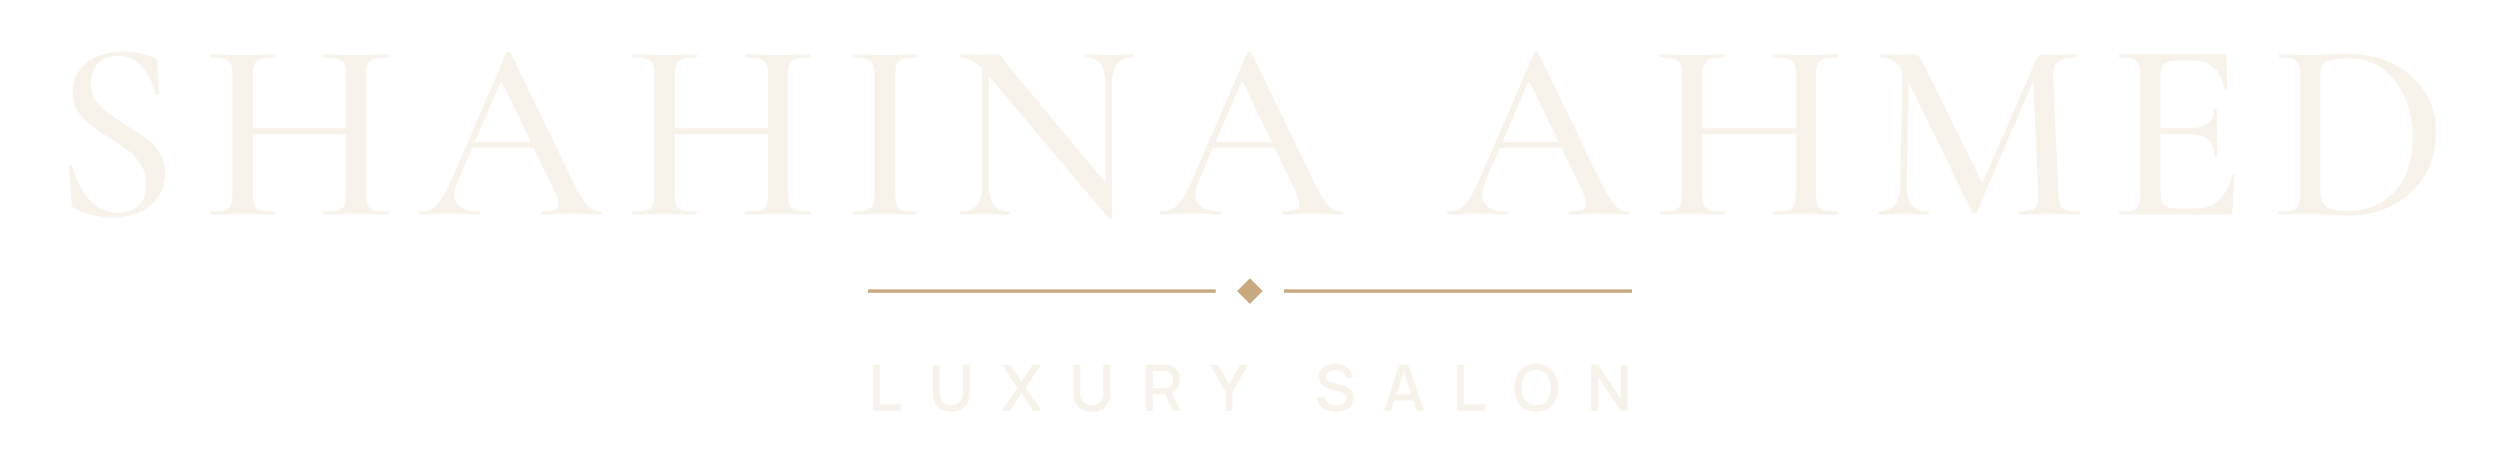
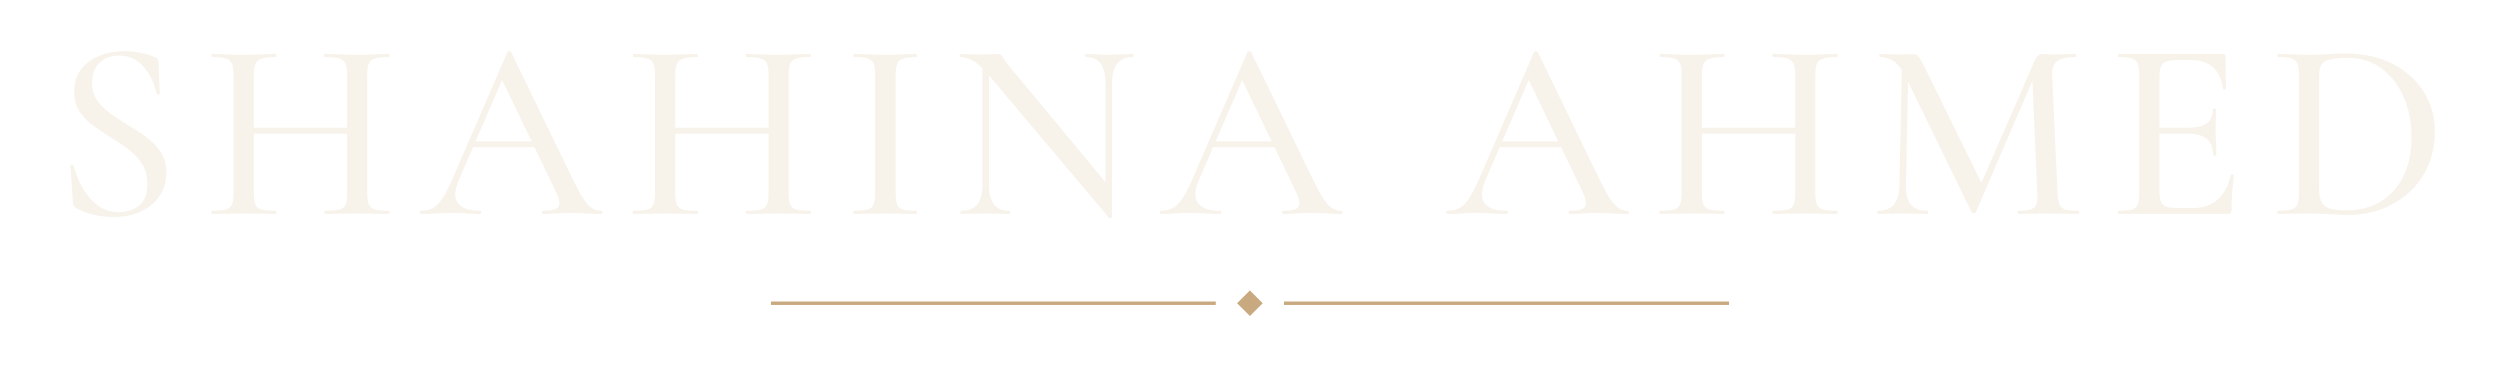
- <svg xmlns="http://www.w3.org/2000/svg" viewBox="0 0 1171.1 216.7" width="1171" height="217" role="img" aria-label="Shahina Ahmed Luxury Salon">
+ <svg xmlns="http://www.w3.org/2000/svg" viewBox="0 0 1171.1 172.2" width="1171" height="172" role="img" aria-label="Shahina Ahmed">
  <path fill="#F7F2EA" d="M42.504 38.76Q42.504 43.584 44.91 47.07Q47.316 50.556 51.162 53.25Q55.008 55.944 59.274 58.572Q63.768 61.254 67.875 64.236Q71.982 67.218 74.682 71.226Q77.382 75.234 77.382 80.994Q77.382 86.892 74.358 91.593Q71.334 96.294 65.745 99.027Q60.156 101.76 52.32 101.76Q49.248 101.76 46.074 101.238Q42.9 100.716 39.984 99.735Q37.068 98.754 34.704 97.356Q34.158 96.996 33.897 96.51Q33.636 96.024 33.57 95.076L32.418 77.91Q32.298 77.31 32.958 77.25Q33.618 77.19 33.738 77.67Q34.812 81.324 36.576 85.167Q38.34 89.01 40.908 92.226Q43.476 95.442 47.001 97.464Q50.526 99.486 55.176 99.486Q58.464 99.486 61.512 98.295Q64.56 97.104 66.51 94.254Q68.46 91.404 68.46 86.436Q68.46 80.664 65.907 76.71Q63.354 72.756 59.394 69.828Q55.434 66.9 51.048 64.272Q46.848 61.644 42.942 58.803Q39.036 55.962 36.603 52.182Q34.17 48.402 34.17 42.924Q34.17 36.468 37.587 32.274Q41.004 28.08 46.362 26.04Q51.72 24.0 57.39 24.0Q61.05 24.0 64.875 24.714Q68.7 25.428 71.88 26.772Q72.948 27.186 73.314 27.753Q73.68 28.32 73.68 28.974L74.274 43.908Q74.274 44.334 73.668 44.415Q73.062 44.496 72.888 44.07Q72.432 41.97 71.277 38.934Q70.122 35.898 68.061 32.958Q66 30.018 62.805 28.032Q59.61 26.046 55.074 26.046Q50.886 26.046 48.096 27.774Q45.306 29.502 43.905 32.337Q42.504 35.172 42.504 38.76Z M162.15 35.28Q162.15 31.8 161.452 30.0Q160.754 28.2 158.543 27.48Q156.332 26.76 151.794 26.76Q151.434 26.76 151.434 26.04Q151.434 25.32 151.794 25.32Q154.721 25.32 158.474 25.5Q162.228 25.68 166.956 25.68Q171.012 25.68 174.909 25.5Q178.806 25.32 181.728 25.32Q182.088 25.32 182.088 26.04Q182.088 26.76 181.728 26.76Q177.442 26.76 175.242 27.42Q173.042 28.08 172.309 29.82Q171.576 31.56 171.576 35.04V90.6Q171.576 94.08 172.309 95.88Q173.042 97.68 175.242 98.28Q177.442 98.88 181.728 98.88Q182.088 98.88 182.088 99.6Q182.088 100.32 181.728 100.32Q178.806 100.32 174.909 100.2Q171.012 100.08 166.956 100.08Q162.228 100.08 158.474 100.2Q154.721 100.32 151.794 100.32Q151.434 100.32 151.434 99.6Q151.434 98.88 151.794 98.88Q156.332 98.88 158.543 98.28Q160.754 97.68 161.452 95.88Q162.15 94.08 162.15 90.6ZM113.274 62.67V59.904H166.356V62.67ZM108.882 90.6V35.04Q108.882 31.56 108.149 29.82Q107.417 28.08 105.275 27.42Q103.133 26.76 98.85 26.76Q98.556 26.76 98.556 26.04Q98.556 25.32 98.85 25.32Q101.838 25.32 105.571 25.5Q109.303 25.68 113.352 25.68Q118.146 25.68 121.935 25.5Q125.725 25.32 128.73 25.32Q128.97 25.32 128.97 26.04Q128.97 26.76 128.73 26.76Q124.308 26.76 122.098 27.48Q119.887 28.2 119.13 30.0Q118.374 31.8 118.374 35.28V90.6Q118.374 94.08 119.094 95.88Q119.814 97.68 122.072 98.28Q124.33 98.88 128.73 98.88Q128.97 98.88 128.97 99.6Q128.97 100.32 128.73 100.32Q125.594 100.32 121.87 100.2Q118.146 100.08 113.352 100.08Q109.287 100.08 105.475 100.2Q101.664 100.32 98.676 100.32Q98.436 100.32 98.436 99.6Q98.436 98.88 98.676 98.88Q103.02 98.88 105.198 98.28Q107.376 97.68 108.129 95.88Q108.882 94.08 108.882 90.6Z M219.234 69.012 220.638 66.312H253.284L254.124 69.012ZM281.322 98.88Q281.856 98.88 281.856 99.6Q281.856 100.32 281.322 100.32Q277.854 100.32 274.152 100.08Q270.45 99.84 267.048 99.84Q263.166 99.84 260.331 100.08Q257.496 100.32 254.04 100.32Q253.56 100.32 253.56 99.6Q253.56 98.88 254.04 98.88Q259.95 98.88 261.258 96.999Q262.566 95.118 259.962 89.7L234.084 35.97L237.984 30.204L214.5 84.534Q211.392 91.8 214.182 95.34Q216.972 98.88 224.484 98.88Q225.084 98.88 225.084 99.6Q225.084 100.32 224.484 100.32Q220.884 100.32 217.884 100.08Q214.884 99.84 210.324 99.84Q205.908 99.84 203.22 100.08Q200.532 100.32 196.716 100.32Q196.236 100.32 196.236 99.6Q196.236 98.88 196.716 98.88Q199.956 98.88 202.329 97.599Q204.702 96.318 206.91 92.955Q209.118 89.592 211.788 83.4L237.3 24.444Q237.486 24.084 238.215 24.057Q238.944 24.03 239.064 24.444L267.876 83.88Q270.69 89.718 272.823 93.018Q274.956 96.318 276.981 97.599Q279.006 98.88 281.322 98.88Z M359.79 35.28Q359.79 31.8 359.092 30.0Q358.394 28.2 356.183 27.48Q353.972 26.76 349.434 26.76Q349.074 26.76 349.074 26.04Q349.074 25.32 349.434 25.32Q352.361 25.32 356.114 25.5Q359.868 25.68 364.596 25.68Q368.652 25.68 372.549 25.5Q376.446 25.32 379.368 25.32Q379.728 25.32 379.728 26.04Q379.728 26.76 379.368 26.76Q375.082 26.76 372.882 27.42Q370.682 28.08 369.949 29.82Q369.216 31.56 369.216 35.04V90.6Q369.216 94.08 369.949 95.88Q370.682 97.68 372.882 98.28Q375.082 98.88 379.368 98.88Q379.728 98.88 379.728 99.6Q379.728 100.32 379.368 100.32Q376.446 100.32 372.549 100.2Q368.652 100.08 364.596 100.08Q359.868 100.08 356.114 100.2Q352.361 100.32 349.434 100.32Q349.074 100.32 349.074 99.6Q349.074 98.88 349.434 98.88Q353.972 98.88 356.183 98.28Q358.394 97.68 359.092 95.88Q359.79 94.08 359.79 90.6ZM310.914 62.67V59.904H363.996V62.67ZM306.522 90.6V35.04Q306.522 31.56 305.789 29.82Q305.057 28.08 302.915 27.42Q300.773 26.76 296.49 26.76Q296.196 26.76 296.196 26.04Q296.196 25.32 296.49 25.32Q299.478 25.32 303.211 25.5Q306.943 25.68 310.992 25.68Q315.786 25.68 319.575 25.5Q323.365 25.32 326.37 25.32Q326.61 25.32 326.61 26.04Q326.61 26.76 326.37 26.76Q321.948 26.76 319.738 27.48Q317.527 28.2 316.77 30.0Q316.014 31.8 316.014 35.28V90.6Q316.014 94.08 316.734 95.88Q317.454 97.68 319.712 98.28Q321.97 98.88 326.37 98.88Q326.61 98.88 326.61 99.6Q326.61 100.32 326.37 100.32Q323.234 100.32 319.51 100.2Q315.786 100.08 310.992 100.08Q306.927 100.08 303.115 100.2Q299.304 100.32 296.316 100.32Q296.076 100.32 296.076 99.6Q296.076 98.88 296.316 98.88Q300.66 98.88 302.838 98.28Q305.016 97.68 305.769 95.88Q306.522 94.08 306.522 90.6Z M419.37 90.6Q419.37 94.08 420.036 95.88Q420.702 97.68 422.799 98.28Q424.896 98.88 429.078 98.88Q429.372 98.88 429.372 99.6Q429.372 100.32 429.078 100.32Q426.076 100.32 422.449 100.2Q418.822 100.08 414.444 100.08Q410.3 100.08 406.595 100.2Q402.89 100.32 399.876 100.32Q399.57 100.32 399.57 99.6Q399.57 98.88 399.898 98.88Q404.047 98.88 406.177 98.28Q408.306 97.68 409.032 95.88Q409.758 94.08 409.758 90.6V35.04Q409.758 31.56 409.044 29.82Q408.331 28.08 406.189 27.42Q404.048 26.76 399.876 26.76Q399.57 26.76 399.57 26.04Q399.57 25.32 399.876 25.32Q402.89 25.32 406.595 25.5Q410.3 25.68 414.444 25.68Q418.822 25.68 422.511 25.5Q426.201 25.32 429.078 25.32Q429.372 25.32 429.372 26.04Q429.372 26.76 429.078 26.76Q424.933 26.76 422.861 27.48Q420.788 28.2 420.079 30.0Q419.37 31.8 419.37 35.28Z M460.086 86.598V28.08L463.158 28.32V86.598Q463.158 92.826 465.468 95.853Q467.778 98.88 472.656 98.88Q472.962 98.88 472.962 99.6Q472.962 100.32 472.656 100.32Q470.214 100.32 467.592 100.2Q464.97 100.08 461.808 100.08Q458.604 100.08 455.613 100.2Q452.622 100.32 450.006 100.32Q449.712 100.32 449.712 99.6Q449.712 98.88 450.006 98.88Q455.286 98.88 457.686 95.853Q460.086 92.826 460.086 86.598ZM520.824 101.856Q520.824 102.15 520.251 102.21Q519.678 102.27 519.438 102.15L462.984 35.16Q458.796 30.24 455.697 28.5Q452.598 26.76 449.664 26.76Q449.358 26.76 449.358 26.04Q449.358 25.32 449.664 25.32Q451.866 25.32 454.188 25.44Q456.51 25.56 458.406 25.56Q461.274 25.56 463.665 25.44Q466.056 25.32 467.316 25.32Q468.876 25.32 469.557 26.7Q470.238 28.08 473.052 31.56L519.864 87.93ZM520.824 39.162V101.856L517.806 98.19V39.162Q517.806 32.934 515.562 29.847Q513.318 26.76 508.44 26.76Q508.2 26.76 508.2 26.04Q508.2 25.32 508.44 25.32Q510.948 25.32 513.57 25.5Q516.192 25.68 519.354 25.68Q522.33 25.68 525.252 25.5Q528.174 25.32 530.616 25.32Q530.922 25.32 530.922 26.04Q530.922 26.76 530.616 26.76Q525.618 26.76 523.221 29.847Q520.824 32.934 520.824 39.162Z M566.274 69.012 567.678 66.312H600.324L601.164 69.012ZM628.362 98.88Q628.896 98.88 628.896 99.6Q628.896 100.32 628.362 100.32Q624.894 100.32 621.192 100.08Q617.49 99.84 614.088 99.84Q610.206 99.84 607.371 100.08Q604.536 100.32 601.08 100.32Q600.6 100.32 600.6 99.6Q600.6 98.88 601.08 98.88Q606.99 98.88 608.298 96.999Q609.606 95.118 607.002 89.7L581.124 35.97L585.024 30.204L561.54 84.534Q558.432 91.8 561.222 95.34Q564.012 98.88 571.524 98.88Q572.124 98.88 572.124 99.6Q572.124 100.32 571.524 100.32Q567.924 100.32 564.924 100.08Q561.924 99.84 557.364 99.84Q552.948 99.84 550.26 100.08Q547.572 100.32 543.756 100.32Q543.276 100.32 543.276 99.6Q543.276 98.88 543.756 98.88Q546.996 98.88 549.369 97.599Q551.742 96.318 553.95 92.955Q556.158 89.592 558.828 83.4L584.34 24.444Q584.526 24.084 585.255 24.057Q585.984 24.03 586.104 24.444L614.916 83.88Q617.73 89.718 619.863 93.018Q621.996 96.318 624.021 97.599Q626.046 98.88 628.362 98.88Z M700.674 69.012 702.078 66.312H734.724L735.564 69.012ZM762.762 98.88Q763.296 98.88 763.296 99.6Q763.296 100.32 762.762 100.32Q759.294 100.32 755.592 100.08Q751.89 99.84 748.488 99.84Q744.606 99.84 741.771 100.08Q738.936 100.32 735.48 100.32Q735.0 100.32 735.0 99.6Q735.0 98.88 735.48 98.88Q741.39 98.88 742.698 96.999Q744.006 95.118 741.402 89.7L715.524 35.97L719.424 30.204L695.94 84.534Q692.832 91.8 695.622 95.34Q698.412 98.88 705.924 98.88Q706.524 98.88 706.524 99.6Q706.524 100.32 705.924 100.32Q702.324 100.32 699.324 100.08Q696.324 99.84 691.764 99.84Q687.348 99.84 684.66 100.08Q681.972 100.32 678.156 100.32Q677.676 100.32 677.676 99.6Q677.676 98.88 678.156 98.88Q681.396 98.88 683.769 97.599Q686.142 96.318 688.35 92.955Q690.558 89.592 693.228 83.4L718.74 24.444Q718.926 24.084 719.655 24.057Q720.384 24.03 720.504 24.444L749.316 83.88Q752.13 89.718 754.263 93.018Q756.396 96.318 758.421 97.599Q760.446 98.88 762.762 98.88Z M841.23 35.28Q841.23 31.8 840.532 30.0Q839.834 28.2 837.623 27.48Q835.412 26.76 830.874 26.76Q830.514 26.76 830.514 26.04Q830.514 25.32 830.874 25.32Q833.801 25.32 837.554 25.5Q841.308 25.68 846.036 25.68Q850.092 25.68 853.989 25.5Q857.886 25.32 860.808 25.32Q861.168 25.32 861.168 26.04Q861.168 26.76 860.808 26.76Q856.522 26.76 854.322 27.42Q852.122 28.08 851.389 29.82Q850.656 31.56 850.656 35.04V90.6Q850.656 94.08 851.389 95.88Q852.122 97.68 854.322 98.28Q856.522 98.88 860.808 98.88Q861.168 98.88 861.168 99.6Q861.168 100.32 860.808 100.32Q857.886 100.32 853.989 100.2Q850.092 100.08 846.036 100.08Q841.308 100.08 837.554 100.2Q833.801 100.32 830.874 100.32Q830.514 100.32 830.514 99.6Q830.514 98.88 830.874 98.88Q835.412 98.88 837.623 98.28Q839.834 97.68 840.532 95.88Q841.23 94.08 841.23 90.6ZM792.354 62.67V59.904H845.436V62.67ZM787.962 90.6V35.04Q787.962 31.56 787.229 29.82Q786.497 28.08 784.355 27.42Q782.213 26.76 777.93 26.76Q777.636 26.76 777.636 26.04Q777.636 25.32 777.93 25.32Q780.918 25.32 784.651 25.5Q788.383 25.68 792.432 25.68Q797.226 25.68 801.015 25.5Q804.805 25.32 807.81 25.32Q808.05 25.32 808.05 26.04Q808.05 26.76 807.81 26.76Q803.388 26.76 801.178 27.48Q798.967 28.2 798.21 30.0Q797.454 31.8 797.454 35.28V90.6Q797.454 94.08 798.174 95.88Q798.894 97.68 801.152 98.28Q803.41 98.88 807.81 98.88Q808.05 98.88 808.05 99.6Q808.05 100.32 807.81 100.32Q804.674 100.32 800.95 100.2Q797.226 100.08 792.432 100.08Q788.367 100.08 784.555 100.2Q780.744 100.32 777.756 100.32Q777.516 100.32 777.516 99.6Q777.516 98.88 777.756 98.88Q782.1 98.88 784.278 98.28Q786.456 97.68 787.209 95.88Q787.962 94.08 787.962 90.6Z M890.118 86.598 891.318 28.08 894.336 28.32 893.148 86.598Q893.028 92.826 895.398 95.853Q897.768 98.88 903.282 98.88Q903.576 98.88 903.576 99.6Q903.576 100.32 903.282 100.32Q900.642 100.32 897.849 100.2Q895.056 100.08 891.642 100.08Q888.33 100.08 885.474 100.2Q882.618 100.32 880.11 100.32Q879.816 100.32 879.816 99.6Q879.816 98.88 880.11 98.88Q885.096 98.88 887.547 95.853Q889.998 92.826 890.118 86.598ZM974.124 98.88Q974.43 98.88 974.43 99.6Q974.43 100.32 974.124 100.32Q971.136 100.32 967.407 100.2Q963.678 100.08 959.556 100.08Q955.512 100.08 952.068 100.2Q948.624 100.32 945.834 100.32Q945.54 100.32 945.54 99.6Q945.54 98.88 945.834 98.88Q951.672 98.88 953.358 97.32Q955.044 95.76 954.75 90.6L952.32 34.086L956.988 27.324L925.926 99.48Q925.806 99.96 924.993 99.96Q924.18 99.96 923.94 99.48L892.662 35.28Q888.498 26.76 880.95 26.76Q880.656 26.76 880.656 26.04Q880.656 25.32 880.95 25.32Q883.074 25.32 885.438 25.44Q887.802 25.56 889.392 25.56Q891.72 25.56 893.565 25.44Q895.41 25.32 896.4 25.32Q898.08 25.32 899.013 26.454Q899.946 27.588 901.92 31.56L929.13 86.91L924.714 94.542L953.586 28.32Q954.24 26.838 955.152 26.079Q956.064 25.32 957.186 25.32Q958.056 25.32 959.31 25.44Q960.564 25.56 962.232 25.56Q965.676 25.56 967.947 25.44Q970.218 25.32 972.594 25.32Q972.888 25.32 972.888 26.04Q972.888 26.76 972.594 26.76Q966.876 26.76 964.197 28.611Q961.518 30.462 961.692 35.394L964.242 90.6Q964.416 94.08 965.142 95.88Q965.868 97.68 967.932 98.28Q969.996 98.88 974.124 98.88Z M1043.964 100.32H992.838Q992.544 100.32 992.544 99.6Q992.544 98.88 992.838 98.88Q997.02 98.88 999.084 98.28Q1001.148 97.68 1001.847 95.88Q1002.546 94.08 1002.546 90.6V35.04Q1002.546 31.56 1001.847 29.82Q1001.148 28.08 999.084 27.42Q997.02 26.76 992.838 26.76Q992.544 26.76 992.544 26.04Q992.544 25.32 992.838 25.32H1041.87Q1043.004 25.32 1043.004 26.4L1043.244 41.568Q1043.244 41.874 1042.611 41.928Q1041.978 41.982 1041.87 41.622Q1041.006 35.004 1037.172 31.572Q1033.338 28.14 1027.086 28.14H1020.912Q1017.39 28.14 1015.467 28.767Q1013.544 29.394 1012.791 30.999Q1012.038 32.604 1012.038 35.49V90.12Q1012.038 92.994 1012.737 94.62Q1013.436 96.246 1015.197 96.9Q1016.958 97.554 1020.264 97.554H1028.118Q1034.97 97.554 1039.422 93.516Q1043.874 89.478 1045.524 82.098Q1045.578 81.738 1046.271 81.852Q1046.964 81.966 1046.964 82.272Q1046.484 85.554 1046.157 90.096Q1045.83 94.638 1045.83 98.52Q1045.83 100.32 1043.964 100.32ZM1037.244 72.768Q1037.244 67.584 1034.316 65.127Q1031.388 62.67 1024.98 62.67H1007.526V59.904H1025.232Q1031.454 59.904 1034.289 57.774Q1037.124 55.644 1037.124 51.246Q1037.124 50.952 1037.817 50.952Q1038.51 50.952 1038.51 51.246Q1038.51 54.942 1038.45 56.997Q1038.39 59.052 1038.39 61.32Q1038.39 64.122 1038.537 66.837Q1038.684 69.552 1038.684 72.768Q1038.684 73.008 1037.964 73.008Q1037.244 73.008 1037.244 72.768Z M1100.766 100.8Q1097.19 100.8 1091.892 100.44Q1086.594 100.08 1082.14 100.08Q1078.068 100.08 1074.314 100.2Q1070.559 100.32 1067.556 100.32Q1067.316 100.32 1067.316 99.6Q1067.316 98.88 1067.556 98.88Q1071.728 98.88 1073.869 98.28Q1076.011 97.68 1076.724 95.88Q1077.438 94.08 1077.438 90.6V35.04Q1077.438 31.56 1076.729 29.82Q1076.02 28.08 1073.947 27.42Q1071.875 26.76 1067.73 26.76Q1067.436 26.76 1067.436 26.04Q1067.436 25.32 1067.73 25.32Q1070.719 25.32 1074.394 25.5Q1078.068 25.68 1082.151 25.68Q1086.234 25.68 1090.972 25.38Q1095.711 25.08 1099.086 25.08Q1111.764 25.08 1121.208 29.88Q1130.652 34.68 1135.905 42.96Q1141.158 51.24 1141.158 61.56Q1141.158 70.56 1137.969 77.82Q1134.78 85.08 1129.17 90.18Q1123.56 95.28 1116.238 98.04Q1108.915 100.8 1100.766 100.8ZM1099.566 98.7Q1108.539 98.7 1115.428 94.734Q1122.318 90.768 1126.272 83.032Q1130.226 75.297 1130.226 64.195Q1130.226 53.802 1126.545 45.423Q1122.864 37.044 1116.166 32.085Q1109.469 27.126 1100.22 27.126Q1093.046 27.126 1089.988 28.542Q1086.93 29.957 1086.93 35.28V89.28Q1086.93 94.116 1089.329 96.408Q1091.727 98.7 1099.566 98.7Z" />
-   <path fill="#F7F2EA" d="M408.982 192.28V170.68H412.123V189.32H421.903V192.28Z M445.658 192.73Q443.118 192.73 441.178 191.69Q439.238 190.65 438.143 188.763Q437.048 186.875 437.048 184.33V170.7L440.228 170.68V184.17Q440.228 185.545 440.693 186.592Q441.158 187.64 441.938 188.347Q442.718 189.055 443.688 189.412Q444.658 189.77 445.658 189.77Q446.678 189.77 447.648 189.407Q448.617 189.045 449.392 188.337Q450.167 187.63 450.627 186.582Q451.087 185.535 451.087 184.17V170.68H454.268V184.33Q454.268 186.87 453.173 188.758Q452.078 190.645 450.138 191.688Q448.198 192.73 445.658 192.73Z M469.267 192.28 476.637 181.35 469.468 170.68H473.308L478.568 178.69L483.797 170.68H487.658L480.488 181.35L487.838 192.28H483.997L478.568 184.02L473.128 192.28Z M511.448 192.73Q508.908 192.73 506.968 191.69Q505.028 190.65 503.933 188.763Q502.837 186.875 502.837 184.33V170.7L506.018 170.68V184.17Q506.018 185.545 506.483 186.592Q506.948 187.64 507.728 188.347Q508.508 189.055 509.478 189.412Q510.448 189.77 511.448 189.77Q512.468 189.77 513.438 189.407Q514.407 189.045 515.182 188.337Q515.957 187.63 516.417 186.582Q516.877 185.535 516.877 184.17V170.68H520.058V184.33Q520.058 186.87 518.963 188.758Q517.868 190.645 515.928 191.688Q513.988 192.73 511.448 192.73Z M536.857 192.28V170.68H545.588Q545.903 170.68 546.368 170.703Q546.833 170.725 547.248 170.8Q549.058 171.08 550.265 172.028Q551.473 172.975 552.07 174.413Q552.668 175.85 552.668 177.6Q552.668 180.18 551.348 182.045Q550.028 183.91 547.388 184.37L546.107 184.52H539.998V192.28ZM549.487 192.28 545.227 183.49 548.388 182.68 553.068 192.28ZM539.998 181.56H545.468Q545.763 181.56 546.13 181.53Q546.498 181.5 546.828 181.42Q547.793 181.19 548.375 180.585Q548.957 179.98 549.217 179.187Q549.477 178.395 549.477 177.6Q549.477 176.805 549.217 176.013Q548.957 175.22 548.375 174.615Q547.793 174.01 546.828 173.78Q546.498 173.695 546.13 173.668Q545.763 173.64 545.468 173.64H539.998Z M574.183 192.28V183.36L566.872 170.68H570.533L575.773 179.76L581.002 170.68H584.663L577.363 183.36V192.28Z M625.793 192.73Q623.463 192.73 621.595 191.928Q619.728 191.125 618.52 189.635Q617.313 188.145 616.963 186.09L620.223 185.59Q620.718 187.57 622.293 188.67Q623.868 189.77 625.973 189.77Q627.273 189.77 628.372 189.36Q629.472 188.95 630.137 188.177Q630.802 187.405 630.802 186.32Q630.802 185.735 630.602 185.285Q630.402 184.835 630.045 184.503Q629.688 184.17 629.188 183.92Q628.688 183.67 628.093 183.49L622.553 181.85Q621.743 181.615 620.905 181.23Q620.068 180.845 619.368 180.225Q618.668 179.605 618.235 178.68Q617.803 177.755 617.803 176.44Q617.803 174.44 618.83 173.053Q619.858 171.665 621.608 170.953Q623.358 170.24 625.533 170.25Q627.728 170.27 629.458 171.02Q631.188 171.77 632.335 173.178Q633.483 174.585 633.923 176.57L630.562 177.15Q630.332 175.925 629.602 175.048Q628.872 174.17 627.802 173.7Q626.733 173.23 625.493 173.21Q624.288 173.19 623.295 173.58Q622.303 173.97 621.708 174.67Q621.113 175.37 621.113 176.29Q621.113 177.19 621.635 177.743Q622.158 178.295 622.933 178.617Q623.708 178.94 624.473 179.15L628.463 180.28Q629.213 180.485 630.168 180.837Q631.123 181.19 632.015 181.825Q632.908 182.46 633.49 183.497Q634.073 184.535 634.073 186.12Q634.073 187.745 633.413 188.985Q632.753 190.225 631.603 191.055Q630.453 191.885 628.958 192.308Q627.463 192.73 625.793 192.73Z M648.367 192.28 655.387 170.68H659.898L666.918 192.28H663.667L657.198 172.57H658.018L651.618 192.28ZM652.008 187.41V184.47H663.288V187.41Z M682.522 192.28V170.68H685.663V189.32H695.443V192.28Z M719.598 192.73Q716.363 192.73 714.08 191.31Q711.798 189.89 710.593 187.355Q709.387 184.82 709.387 181.48Q709.387 178.14 710.593 175.605Q711.798 173.07 714.08 171.65Q716.363 170.23 719.598 170.23Q722.833 170.23 725.115 171.65Q727.398 173.07 728.603 175.605Q729.808 178.14 729.808 181.48Q729.808 184.82 728.603 187.355Q727.398 189.89 725.115 191.31Q722.833 192.73 719.598 192.73ZM719.598 189.75Q721.893 189.77 723.42 188.732Q724.947 187.695 725.712 185.825Q726.477 183.955 726.477 181.48Q726.477 179.005 725.712 177.153Q724.947 175.3 723.42 174.265Q721.893 173.23 719.598 173.21Q717.303 173.19 715.78 174.225Q714.258 175.26 713.493 177.133Q712.728 179.005 712.718 181.48Q712.708 183.955 713.473 185.805Q714.238 187.655 715.77 188.692Q717.303 189.73 719.598 189.75Z M745.403 192.28V170.68H748.583L759.222 186.73V170.68H762.403V192.28H759.222L748.583 176.22V192.28Z" />
  <g fill="none" stroke="#C9A97F" stroke-width="1.6">
-     <line x1="406.6" y1="136.2" x2="569.5" y2="136.2" />
-     <line x1="601.5" y1="136.2" x2="764.5" y2="136.2" />
+     <line x1="360.9" y1="142.2" x2="569.5" y2="142.2" />
+     <line x1="601.5" y1="142.2" x2="810.2" y2="142.2" />
  </g>
-   <path fill="#C9A97F" d="M585.5 130.2L591.5 136.2L585.5 142.2L579.5 136.2Z" />
+   <path fill="#C9A97F" d="M585.5 136.2L591.5 142.2L585.5 148.2L579.5 142.2Z" />
</svg>
